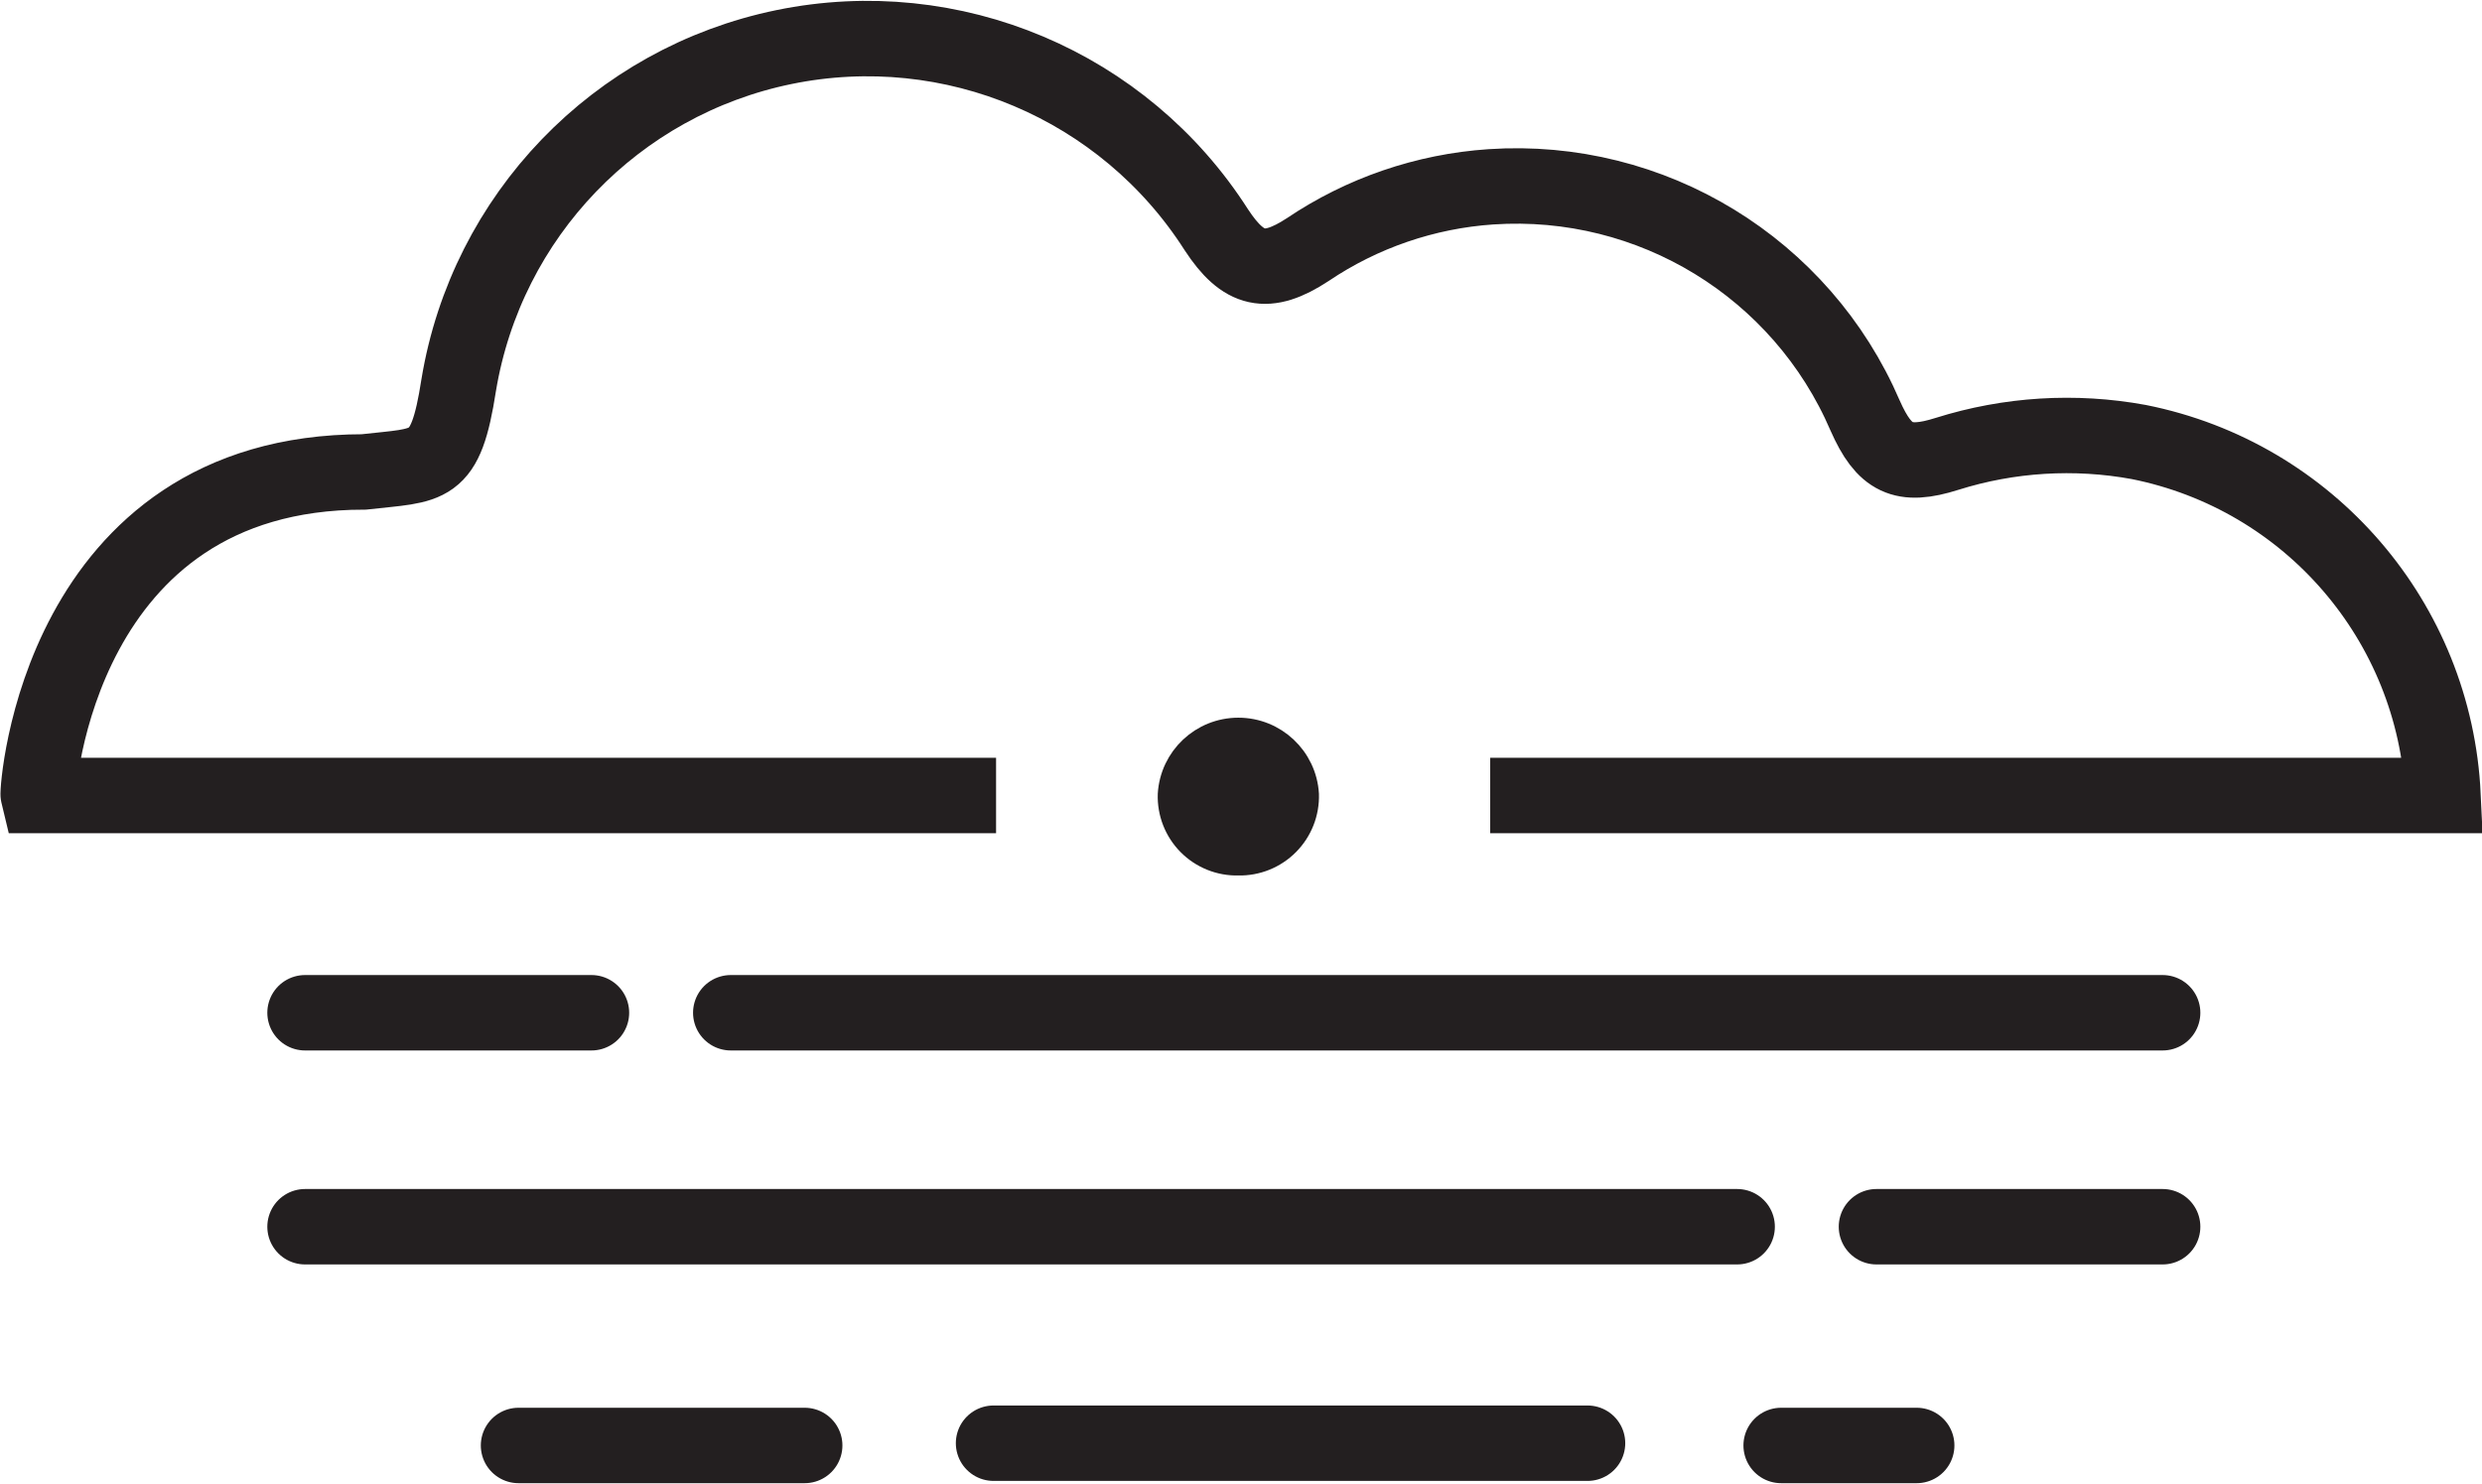
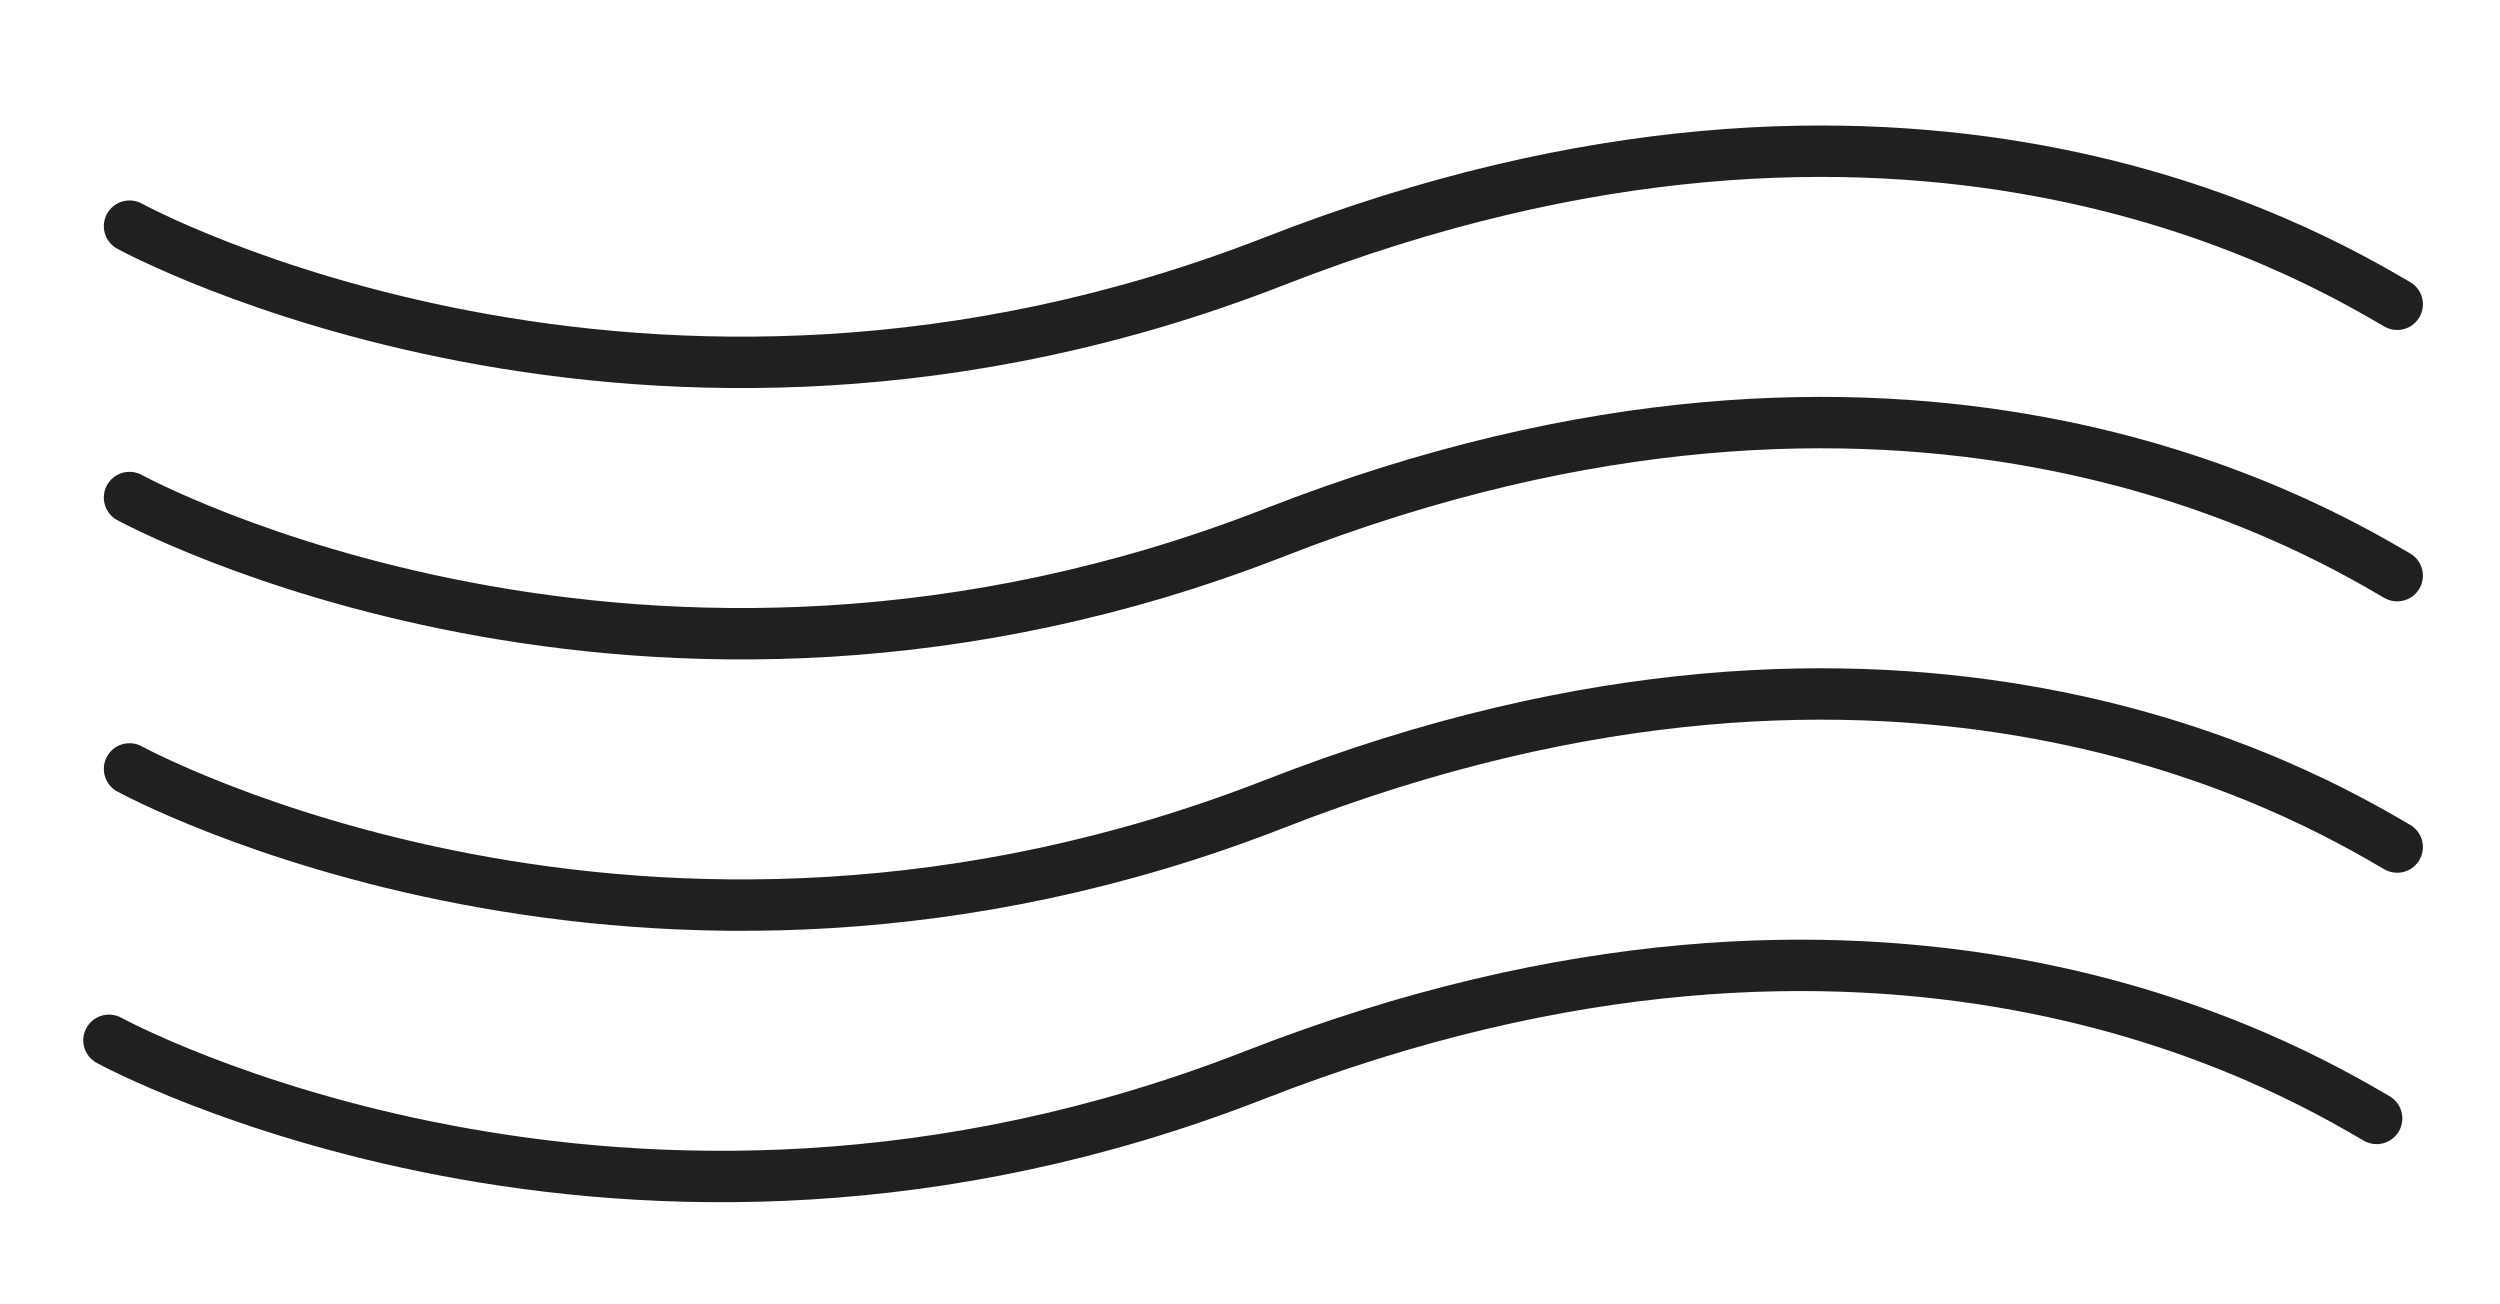
- <svg xmlns="http://www.w3.org/2000/svg" viewBox="0 0 98.7 58.99">
-   <defs>
-     <style>.cls-1,.cls-3{fill:none;stroke-width:3px;}.cls-1,.cls-2,.cls-3{stroke:#231f20;stroke-miterlimit:10;}.cls-2{fill:#231f20;}.cls-3{stroke-linecap:round;}</style>
-   </defs>
-   <g id="Layer_2" data-name="Layer 2">
-     <g id="Layer_1-2" data-name="Layer 1">
-       <path class="cls-1" d="M59.26,31.64H97.15a15.06,15.06,0,0,0-12.1-14.06,15.87,15.87,0,0,0-7.62.47c-1.76.56-2.5.2-3.26-1.52a15.1,15.1,0,0,0-14.88-9.1A14.82,14.82,0,0,0,52,9.93c-1.62,1.06-2.55.86-3.63-.79a16.47,16.47,0,0,0-30.13,6.18c-.53,3.41-1.13,3.15-3.77,3.45-12.16,0-13,12.67-12.95,12.87H39.61" />
-       <path class="cls-2" d="M49.24,34.32a2.64,2.64,0,0,1-2.7-2.73,2.71,2.71,0,0,1,5.41,0A2.65,2.65,0,0,1,49.24,34.32Z" />
-       <line class="cls-3" x1="29.06" y1="40.28" x2="86" y2="40.28" />
-       <line class="cls-3" x1="12.13" y1="40.28" x2="23.52" y2="40.28" />
-       <line class="cls-3" x1="69.08" y1="48.79" x2="12.13" y2="48.79" />
-       <line class="cls-3" x1="86" y1="48.79" x2="74.62" y2="48.79" />
-       <line class="cls-3" x1="32" y1="57.49" x2="20.62" y2="57.49" />
-       <line class="cls-3" x1="76.22" y1="57.49" x2="70.83" y2="57.49" />
-       <line class="cls-3" x1="63.13" y1="57.4" x2="39.51" y2="57.4" />
-     </g>
+ <svg xmlns="http://www.w3.org/2000/svg" version="1.1" id="Layer_1" x="0px" y="0px" viewBox="29 0.6 121.6 63.4" style="enable-background:new 29 0.6 121.6 63.4;" xml:space="preserve">
+   <style type="text/css">
+ 	.st0{fill:none;stroke:#221F1F;stroke-width:2.5;stroke-linecap:round;stroke-miterlimit:10;}
+ </style>
+   <g id="XMLID_5_">
+     <path id="XMLID_4_" class="st0" d="M35.3,24.8c0,0,25,13.7,55.7,1.7s50.3-0.4,54.6,2.1" />
+     <path id="XMLID_3_" class="st0" d="M35.3,38c0,0,25,13.7,55.7,1.7s50.3-0.4,54.6,2.1" />
+     <path id="XMLID_2_" class="st0" d="M34.3,51.2c0,0,25,13.7,55.7,1.7s50.3-0.4,54.6,2.1" />
+     <path id="XMLID_1_" class="st0" d="M35.3,11.6c0,0,25,13.7,55.7,1.7s50.3-0.4,54.6,2.1" />
  </g>
</svg>
